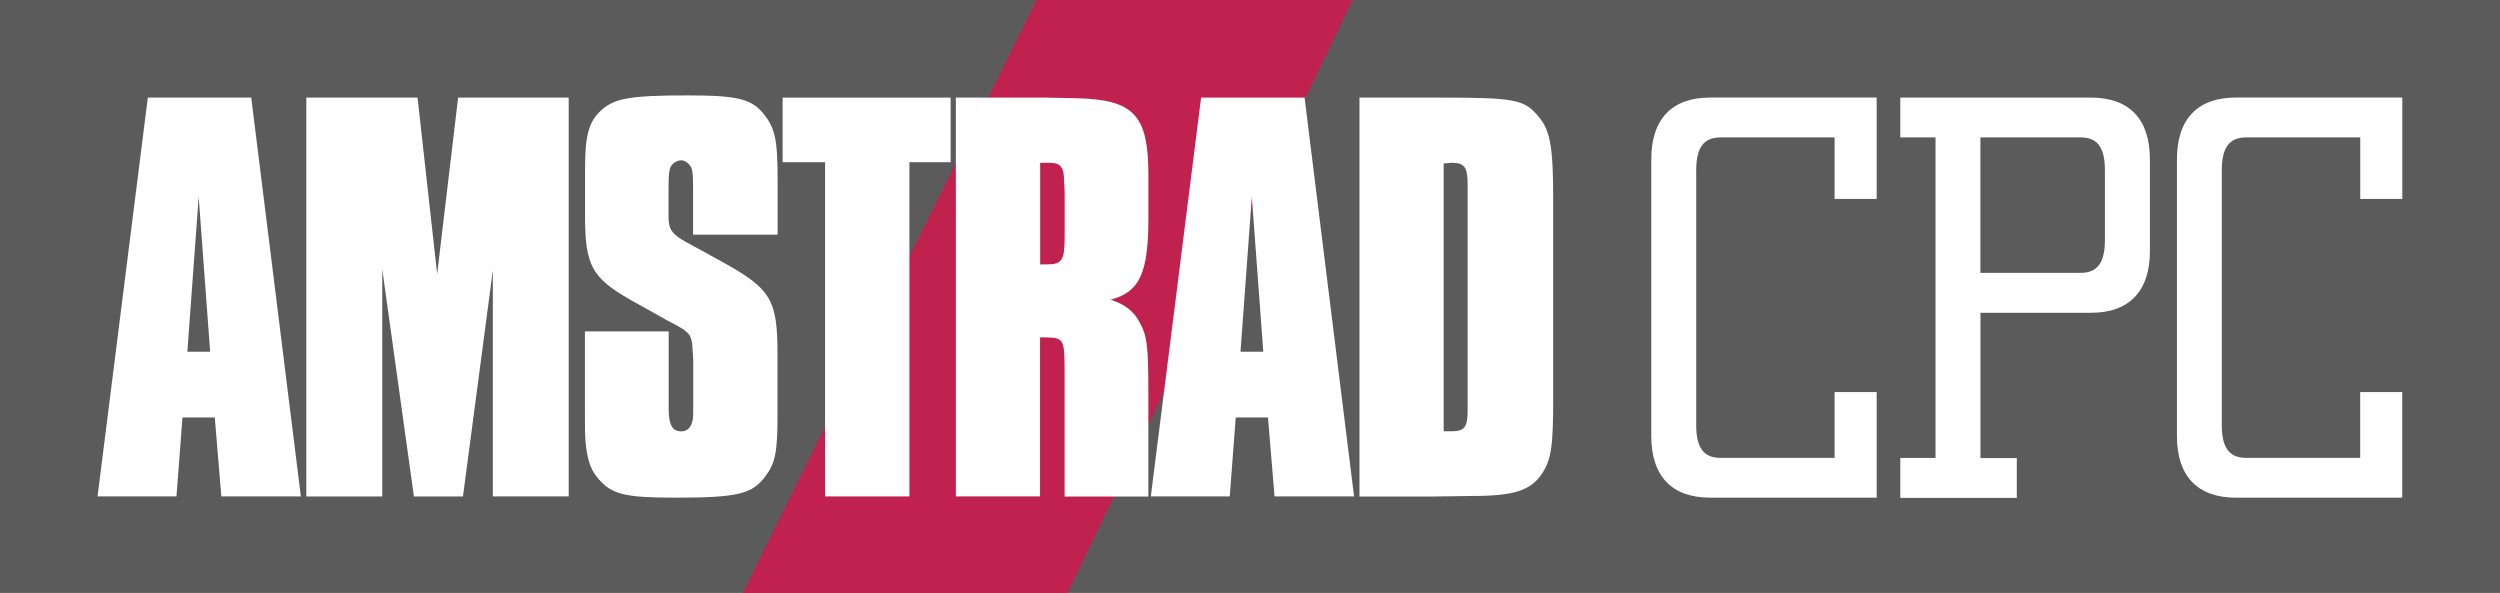
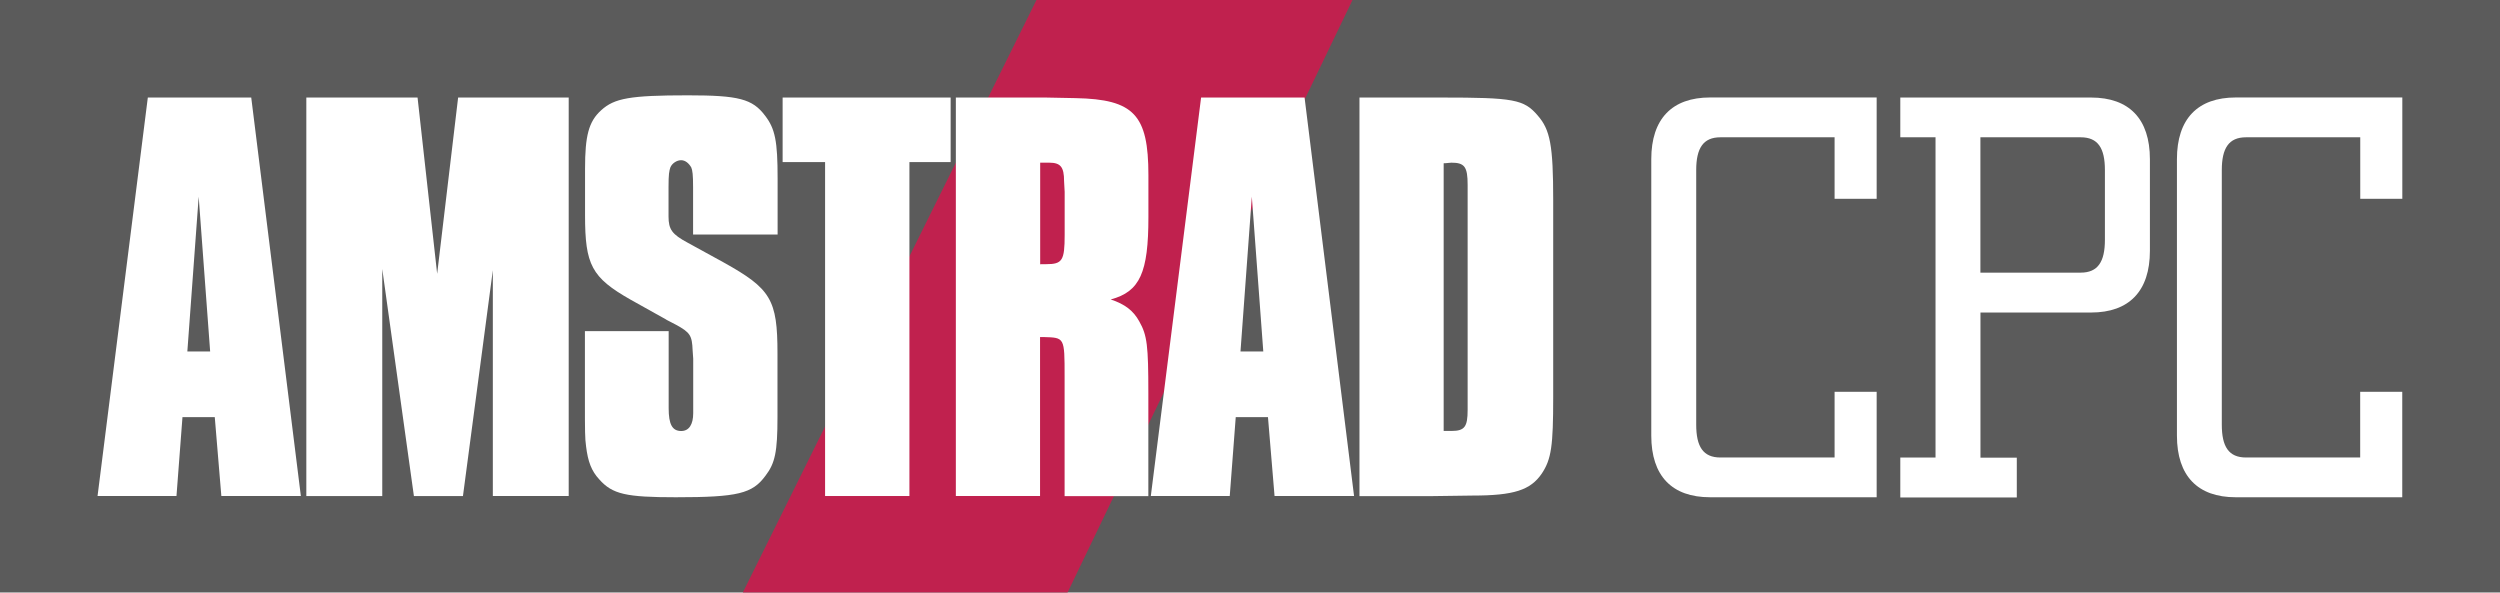
- <svg xmlns="http://www.w3.org/2000/svg" enable-background="new 0 0 3839 910.5" height="910.737" viewBox="0 0 3840 910.737" width="3840">
-   <g transform="scale(1.00026)">
-     <path d="m0 0h3839v910.5h-3839z" fill="#5b5b5b" />
-     <g fill="#fff">
-       <path d="m2535.7 669.5v-424.9c0-61.9 31.9-94.8 90.3-94.8h255.8v155.7h-64.6v-94.5h-175.3c-26.5 0-37.2 16.8-37.2 50.4v391.3c0 33.7 10.6 50.4 37.2 50.4h175.3v-101h64.6v162.1h-255.8c-58.5 0-90.3-32.7-90.3-94.7z" />
-       <path d="m2918.1 703.2h54.1v-492.2h-54.1v-61.1h293c58.5 0 90.3 32.8 90.3 94.8v140.8c0 61.9-31.9 94.8-90.3 94.8h-169.9v223.1h55.8v61.1h-178.9zm277-284.2c26.5 0 37.2-16.8 37.2-50.4v-107.2c0-33.7-10.6-50.4-37.2-50.4h-154v208z" />
-       <path d="m3342.9 669.5v-424.9c0-61.9 31.9-94.8 90.3-94.8h255.8v155.7h-64.6v-94.5h-175.4c-26.5 0-37.2 16.8-37.2 50.4v391.3c0 33.7 10.6 50.4 37.2 50.4h175.3v-101h64.6v162.1h-255.8c-58.2 0-90.2-32.7-90.2-94.7z" />
-     </g>
-     <path d="m1591.6 0-450.9 910.5h498.7l437.5-910.5z" fill="#c0214e" />
-     <g fill="#fff">
-       <path d="m462 762.3h-122.1l-10.1-121.2h-49.6l-9.2 121.2h-121.2l77.2-612.4h158.8zm-156.9-460-17.4 237.8h35z" />
-       <path d="m873.4 762.3h-116.6v-347l-45.9 347.1h-75.3l-48.6-349v349h-116.6v-612.5h170.8l30.1 270.9 32.2-270.9h169.8v612.4z" />
-       <path d="m1064.3 360.1v-72.5c0-19.3-.9-25.7-2.8-30.3-3.7-6.4-9.2-11.1-15.6-11.1s-13.8 4.6-16.5 11.1c-1.8 5.5-2.8 10.1-2.8 30.3v45c0 20.2 5.5 27.5 29.4 40.4l55.2 30.3c72.5 40.4 82.7 57 82.7 139.6v98.3c0 53.3-3.7 70.7-18.4 89.9-20.2 27.5-42.2 33.1-137.7 33.1-76.3 0-97.4-4.6-117.6-27.5-12-12.9-17.4-27.5-20.2-50.5-1.8-12-1.8-25.7-1.8-67v-110.3h128.6v102.9 15.6c0 24.8 5.5 35 19.3 35 12 0 18.4-10.1 18.4-27.5v-15.6-67.9l-.9-12.9c-.9-22.9-3.7-27.5-25.7-39.5-8.3-4.6-14.7-7.3-15.6-8.3l-54.2-30.3c-59.7-34-69.7-53.3-69.7-129.5v-71.6c0-50.5 5.5-72.5 24.8-89.9 20.2-18.4 44-22.9 133.1-22.9 78.1 0 99.2 5.5 118.5 31.2 15.6 20.2 19.3 39.5 19.3 96.4v86.3h-129.7v-.1h-.1z" />
-       <path d="m1396.5 762.3h-129.5v-513.2h-65.2v-99.2h258v99.2h-63.3z" />
-       <path d="m1605.7 149.9 45.9.9c89.9 1.8 111.9 25.7 111.9 118.5v64.2c0 85.4-12.9 114.7-57.9 126.7 22 7.3 35 17.4 44 34 12 21.1 13.8 37.6 13.8 109.3v159h-128.6v-183.8c0-60.7 0-59.7-32.2-60.7-1.8 0-2.8 0-5.5 0v244.3h-129.3v-612.4zm.8 256.1c24.8 0 28.4-5.5 28.4-45v-66.1l-.9-16.5c0-22-5.5-28.4-22.9-28.4h-8.3-5.5v156.1c4.6-.1 7.3-.1 9.2-.1z" />
-       <path d="m2079.3 762.3h-122.1l-10.1-121.2h-49.5l-9.2 121.2h-121.2l77.2-612.4h158.9zm-157-460-17.4 237.8h35z" />
-       <path d="m2213.4 149.9c111.1 0 126.7 2.8 147.8 27.5 19.3 22 23.9 45.9 23.9 130.4v302.2c0 75.3-2.8 95.5-17.4 117.6-17.4 25.7-43.1 34-106.5 34l-65.2.9h-108.4v-612.6zm15.5 512.4c20.2 0 24.8-6.4 24.8-32.2 0-3.7 0-6.4 0-12.9 0-10.1 0-21.1 0-30.3v-287.4-15.5c0-27.5-4.6-34-24.8-34-2.8 0-7.3.9-12 .9v411.4z" />
+ <svg xmlns="http://www.w3.org/2000/svg" enable-background="new 0 0 3839 910.5" height="910" viewBox="0 0 3840 910" width="3840" version="1.1" id="svg13">
+   <defs id="defs13" />
+   <g id="g14" transform="scale(1,0.9991906)">
+     <g transform="scale(1.00026)" id="g13">
+       <path d="M 0,0 H 3839 V 910.5 H 0 Z" fill="#5b5b5b" id="path1" />
+       <g fill="#ffffff" id="g4">
+         <path d="M 2535.7,669.5 V 244.6 c 0,-61.9 31.9,-94.8 90.3,-94.8 h 255.8 v 155.7 h -64.6 V 211 h -175.3 c -26.5,0 -37.2,16.8 -37.2,50.4 v 391.3 c 0,33.7 10.6,50.4 37.2,50.4 h 175.3 v -101 h 64.6 V 764.2 H 2626 c -58.5,0 -90.3,-32.7 -90.3,-94.7 z" id="path2" />
+         <path d="m 2918.1,703.2 h 54.1 V 211 h -54.1 v -61.1 h 293 c 58.5,0 90.3,32.8 90.3,94.8 v 140.8 c 0,61.9 -31.9,94.8 -90.3,94.8 h -169.9 v 223.1 h 55.8 v 61.1 h -178.9 z m 277,-284.2 c 26.5,0 37.2,-16.8 37.2,-50.4 V 261.4 c 0,-33.7 -10.6,-50.4 -37.2,-50.4 h -154 v 208 z" id="path3" />
+         <path d="M 3342.9,669.5 V 244.6 c 0,-61.9 31.9,-94.8 90.3,-94.8 H 3689 v 155.7 h -64.6 V 211 H 3449 c -26.5,0 -37.2,16.8 -37.2,50.4 v 391.3 c 0,33.7 10.6,50.4 37.2,50.4 h 175.3 v -101 h 64.6 v 162.1 h -255.8 c -58.2,0 -90.2,-32.7 -90.2,-94.7 z" id="path4" />
+       </g>
+       <path d="m 1591.6,0 -450.9,910.5 h 498.7 L 2076.9,0 Z" fill="#c0214e" id="path5" />
+       <g fill="#ffffff" id="g12">
+         <path d="M 462,762.3 H 339.9 L 329.8,641.1 H 280.2 L 271,762.3 H 149.8 L 227,149.9 h 158.8 z m -156.9,-460 -17.4,237.8 h 35 z" id="path6" />
+         <path d="M 873.4,762.3 H 756.8 v -347 L 710.9,762.4 H 635.6 L 587,413.4 v 349 H 470.4 V 149.9 h 170.8 l 30.1,270.9 32.2,-270.9 h 169.8 v 612.4 z" id="path7" />
+         <path d="m 1064.3,360.1 v -72.5 c 0,-19.3 -0.9,-25.7 -2.8,-30.3 -3.7,-6.4 -9.2,-11.1 -15.6,-11.1 -6.4,0 -13.8,4.6 -16.5,11.1 -1.8,5.5 -2.8,10.1 -2.8,30.3 v 45 c 0,20.2 5.5,27.5 29.4,40.4 l 55.2,30.3 c 72.5,40.4 82.7,57 82.7,139.6 v 98.3 c 0,53.3 -3.7,70.7 -18.4,89.9 -20.2,27.5 -42.2,33.1 -137.7,33.1 -76.3,0 -97.4,-4.6 -117.6,-27.5 -12,-12.9 -17.4,-27.5 -20.2,-50.5 -1.8,-12 -1.8,-25.7 -1.8,-67 V 508.9 h 128.6 v 102.9 15.6 c 0,24.8 5.5,35 19.3,35 12,0 18.4,-10.1 18.4,-27.5 v -15.6 -67.9 l -0.9,-12.9 c -0.9,-22.9 -3.7,-27.5 -25.7,-39.5 -8.3,-4.6 -14.7,-7.3 -15.6,-8.3 l -54.2,-30.3 c -59.7,-34 -69.7,-53.3 -69.7,-129.5 v -71.6 c 0,-50.5 5.5,-72.5 24.8,-89.9 20.2,-18.4 44,-22.9 133.1,-22.9 78.1,0 99.2,5.5 118.5,31.2 15.6,20.2 19.3,39.5 19.3,96.4 v 86.3 h -129.7 v -0.1 h -0.1 z" id="path8" />
+         <path d="M 1396.5,762.3 H 1267 V 249.1 h -65.2 v -99.2 h 258 v 99.2 h -63.3 z" id="path9" />
+         <path d="m 1605.7,149.9 45.9,0.9 c 89.9,1.8 111.9,25.7 111.9,118.5 v 64.2 c 0,85.4 -12.9,114.7 -57.9,126.7 22,7.3 35,17.4 44,34 12,21.1 13.8,37.6 13.8,109.3 v 159 H 1634.8 V 578.7 c 0,-60.7 0,-59.7 -32.2,-60.7 -1.8,0 -2.8,0 -5.5,0 V 762.3 H 1467.8 V 149.9 Z m 0.8,256.1 c 24.8,0 28.4,-5.5 28.4,-45 v -66.1 l -0.9,-16.5 c 0,-22 -5.5,-28.4 -22.9,-28.4 h -8.3 -5.5 v 156.1 c 4.6,-0.1 7.3,-0.1 9.2,-0.1 z" id="path10" />
+         <path d="m 2079.3,762.3 h -122.1 l -10.1,-121.2 h -49.5 l -9.2,121.2 h -121.2 l 77.2,-612.4 h 158.9 z m -157,-460 -17.4,237.8 h 35 z" id="path11" />
+         <path d="m 2213.4,149.9 c 111.1,0 126.7,2.8 147.8,27.5 19.3,22 23.9,45.9 23.9,130.4 V 610 c 0,75.3 -2.8,95.5 -17.4,117.6 -17.4,25.7 -43.1,34 -106.5,34 l -65.2,0.9 H 2087.6 V 149.9 Z m 15.5,512.4 c 20.2,0 24.8,-6.4 24.8,-32.2 0,-3.7 0,-6.4 0,-12.9 0,-10.1 0,-21.1 0,-30.3 V 299.5 284 c 0,-27.5 -4.6,-34 -24.8,-34 -2.8,0 -7.3,0.9 -12,0.9 v 411.4 z" id="path12" />
+       </g>
    </g>
  </g>
</svg>
